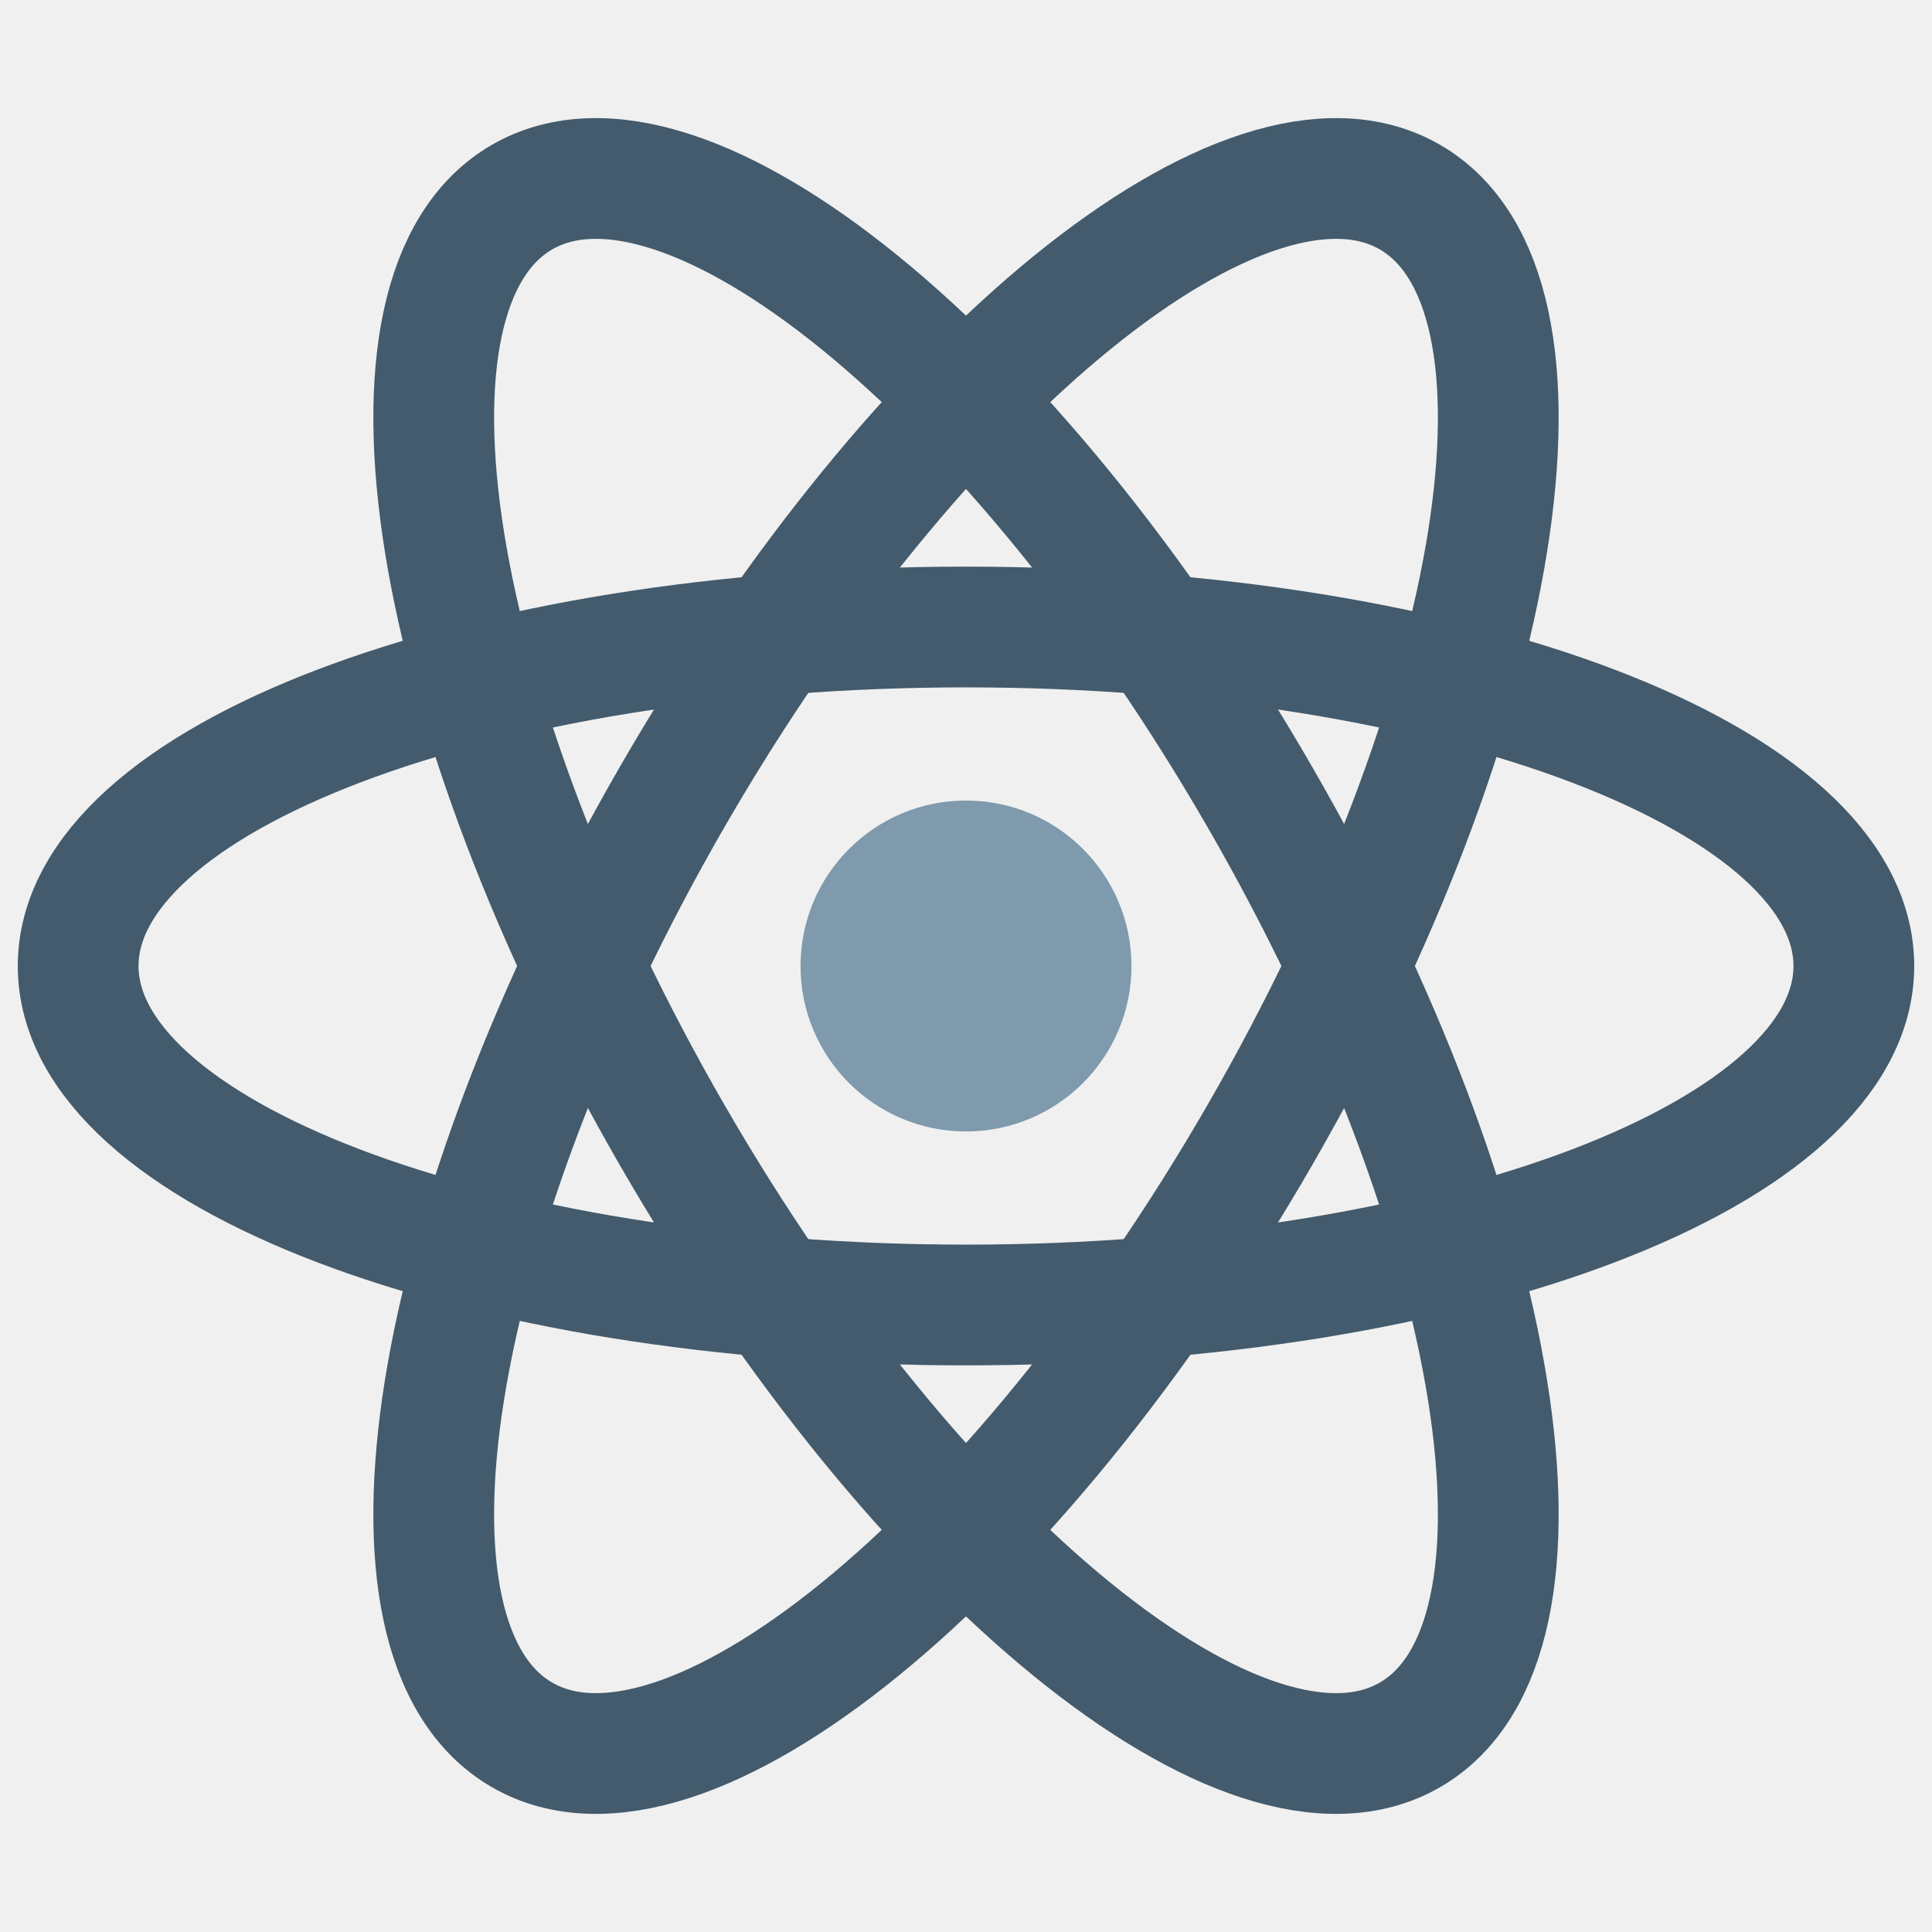
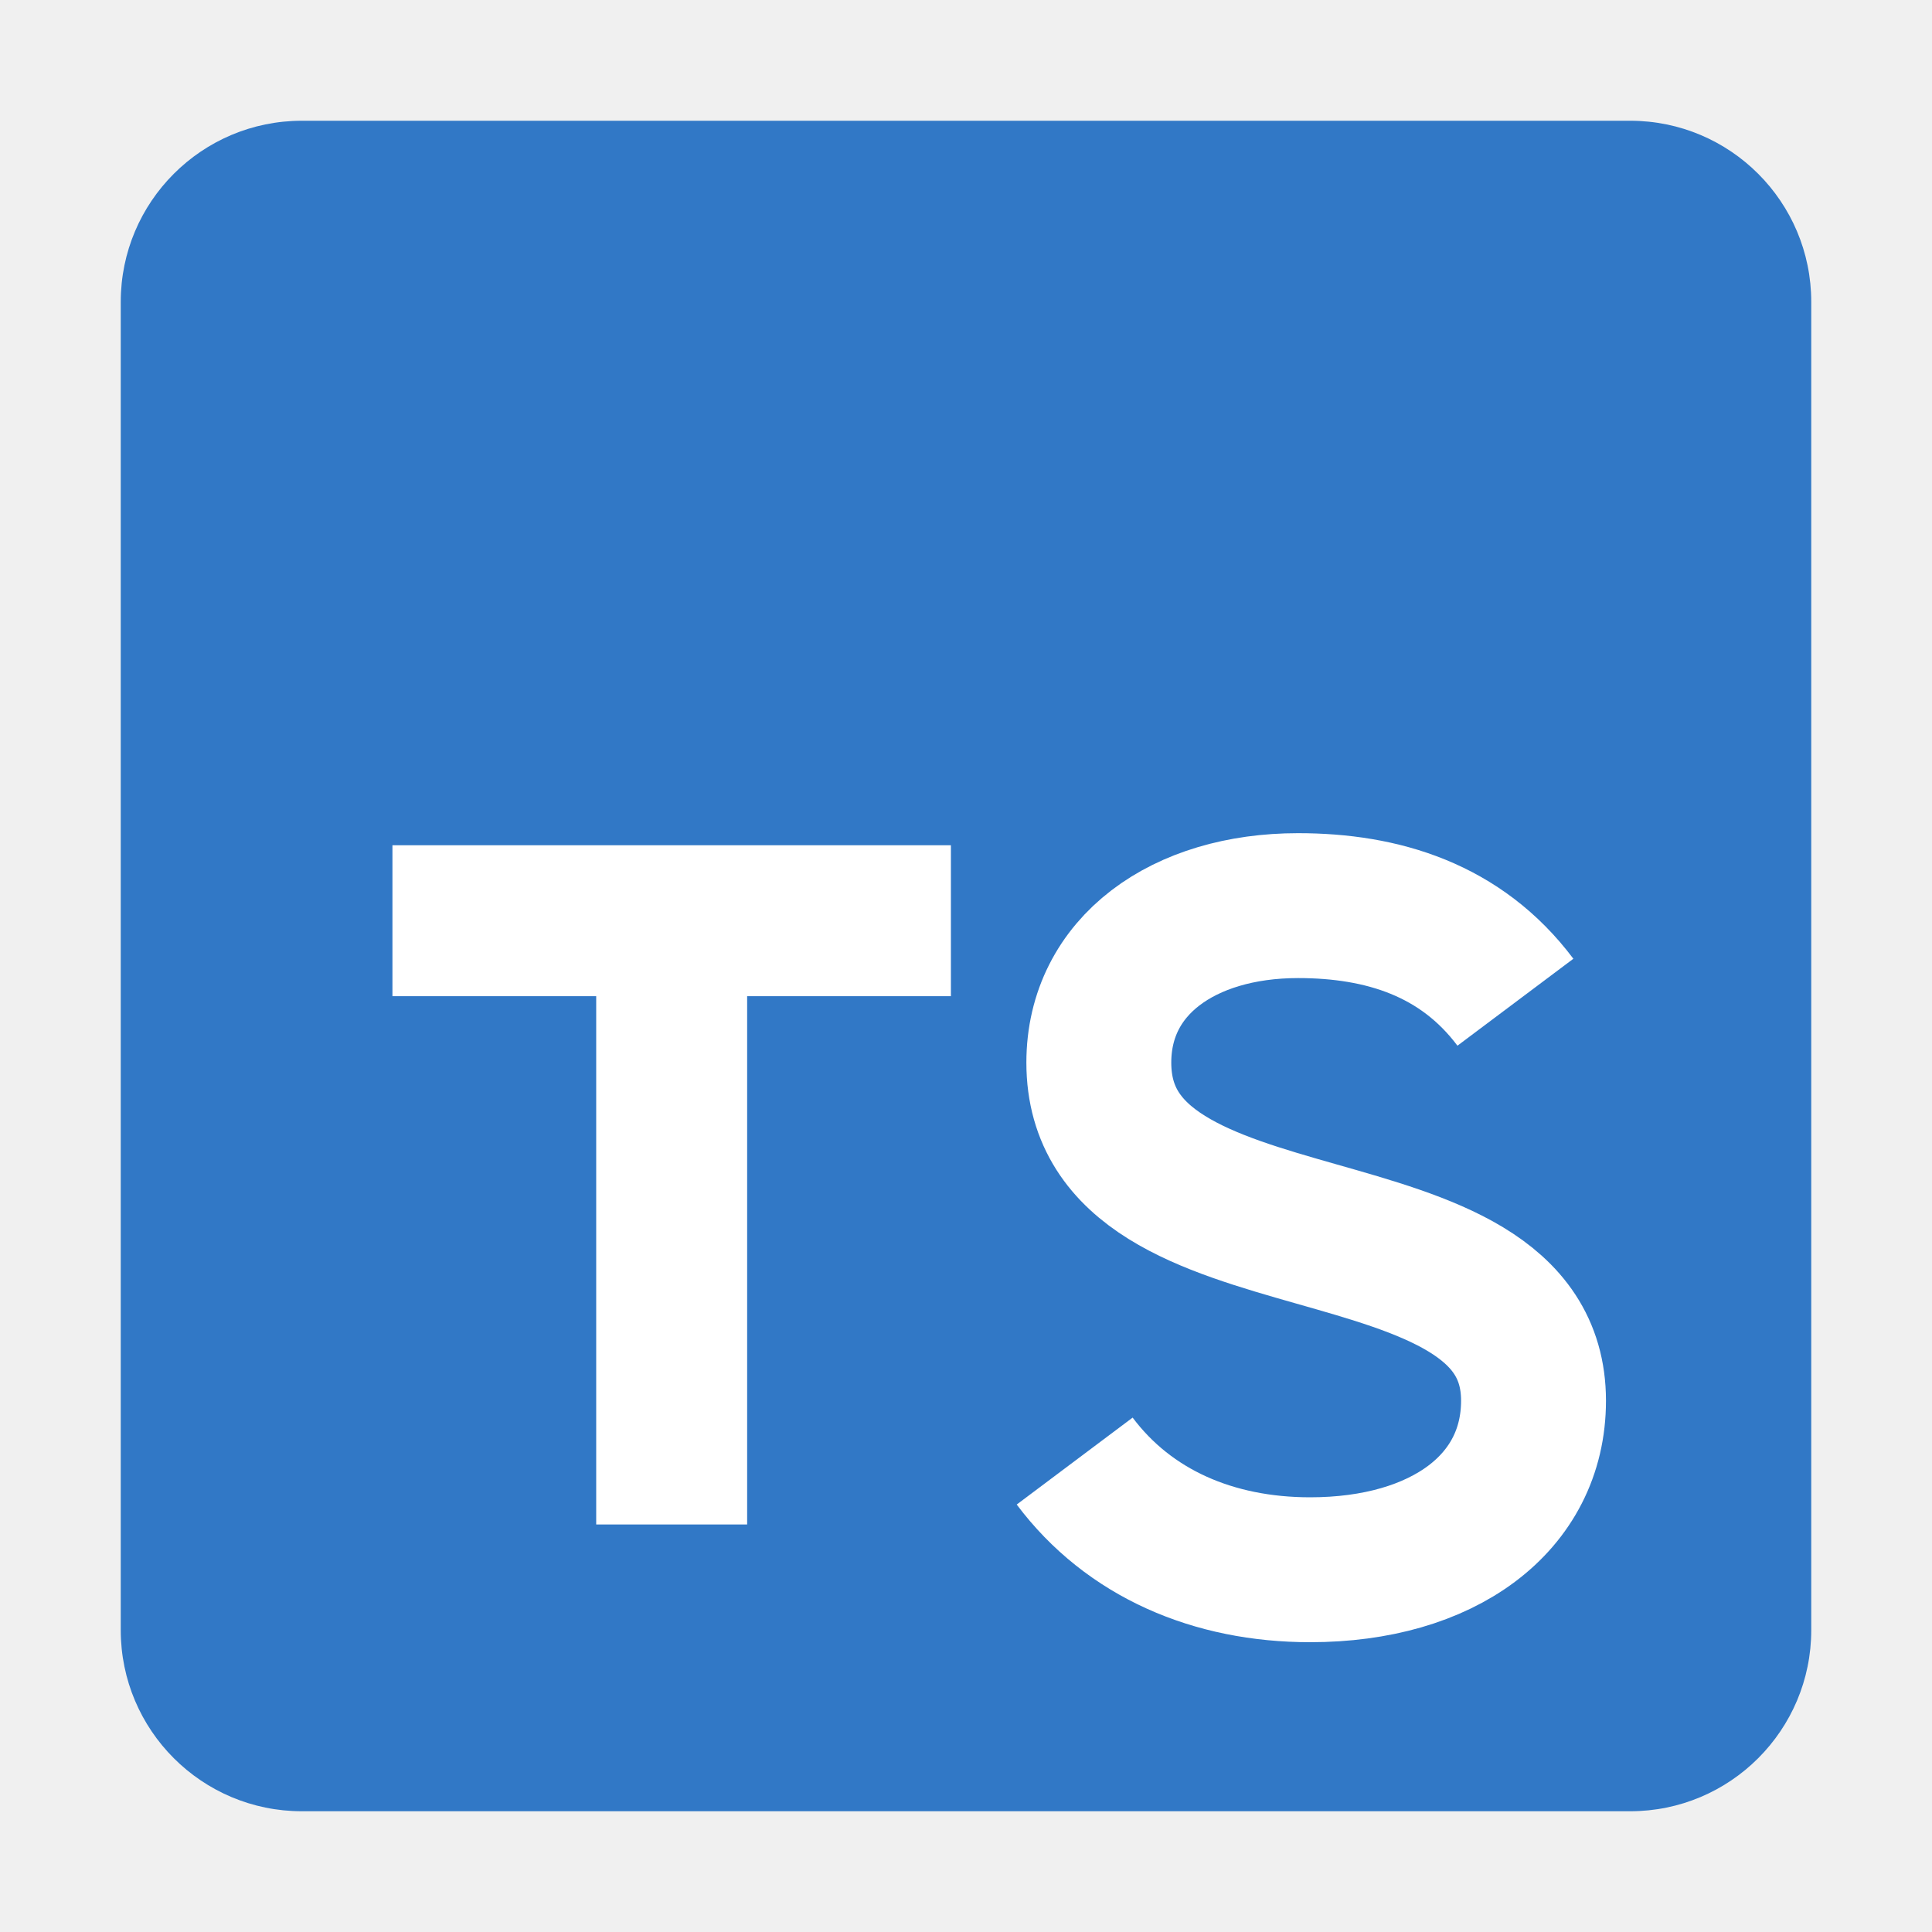
- <svg xmlns="http://www.w3.org/2000/svg" version="1.1" viewBox="0 0 1600 1600">
-   <circle cx="800" cy="800" r="137.03" fill="#7e9aac" stroke-width="66.843" />
-   <g transform="matrix(66.843 0 0 66.843 800 800)" fill="none" stroke="#435b6c" stroke-width="1.496">
-     <ellipse rx="11" ry="4.2" />
-     <ellipse transform="rotate(60)" rx="11" ry="4.2" />
-     <ellipse transform="rotate(120)" rx="11" ry="4.2" />
-   </g>
+ <svg xmlns="http://www.w3.org/2000/svg" version="1.1" viewBox="0 0 32 32">
+   <rect x="2" y="2" width="28" height="28" rx="3" fill="#3178c6" />
+   <path d="M6.5 15.25h9.25M11.125 15.25v10" fill="none" stroke="#fff" stroke-width="2.5" />
+   <path d="M25.1 16.6c-0.9-1.2-2.2-1.6-3.6-1.6-1.9 0-3.3 1-3.3 2.6 0 3.6 7.2 2.1 7.2 5.6 0 1.7-1.5 2.8-3.7 2.8-1.6 0-3-0.6-3.9-1.8" fill="none" stroke="#fff" stroke-width="2.4" />
</svg>
